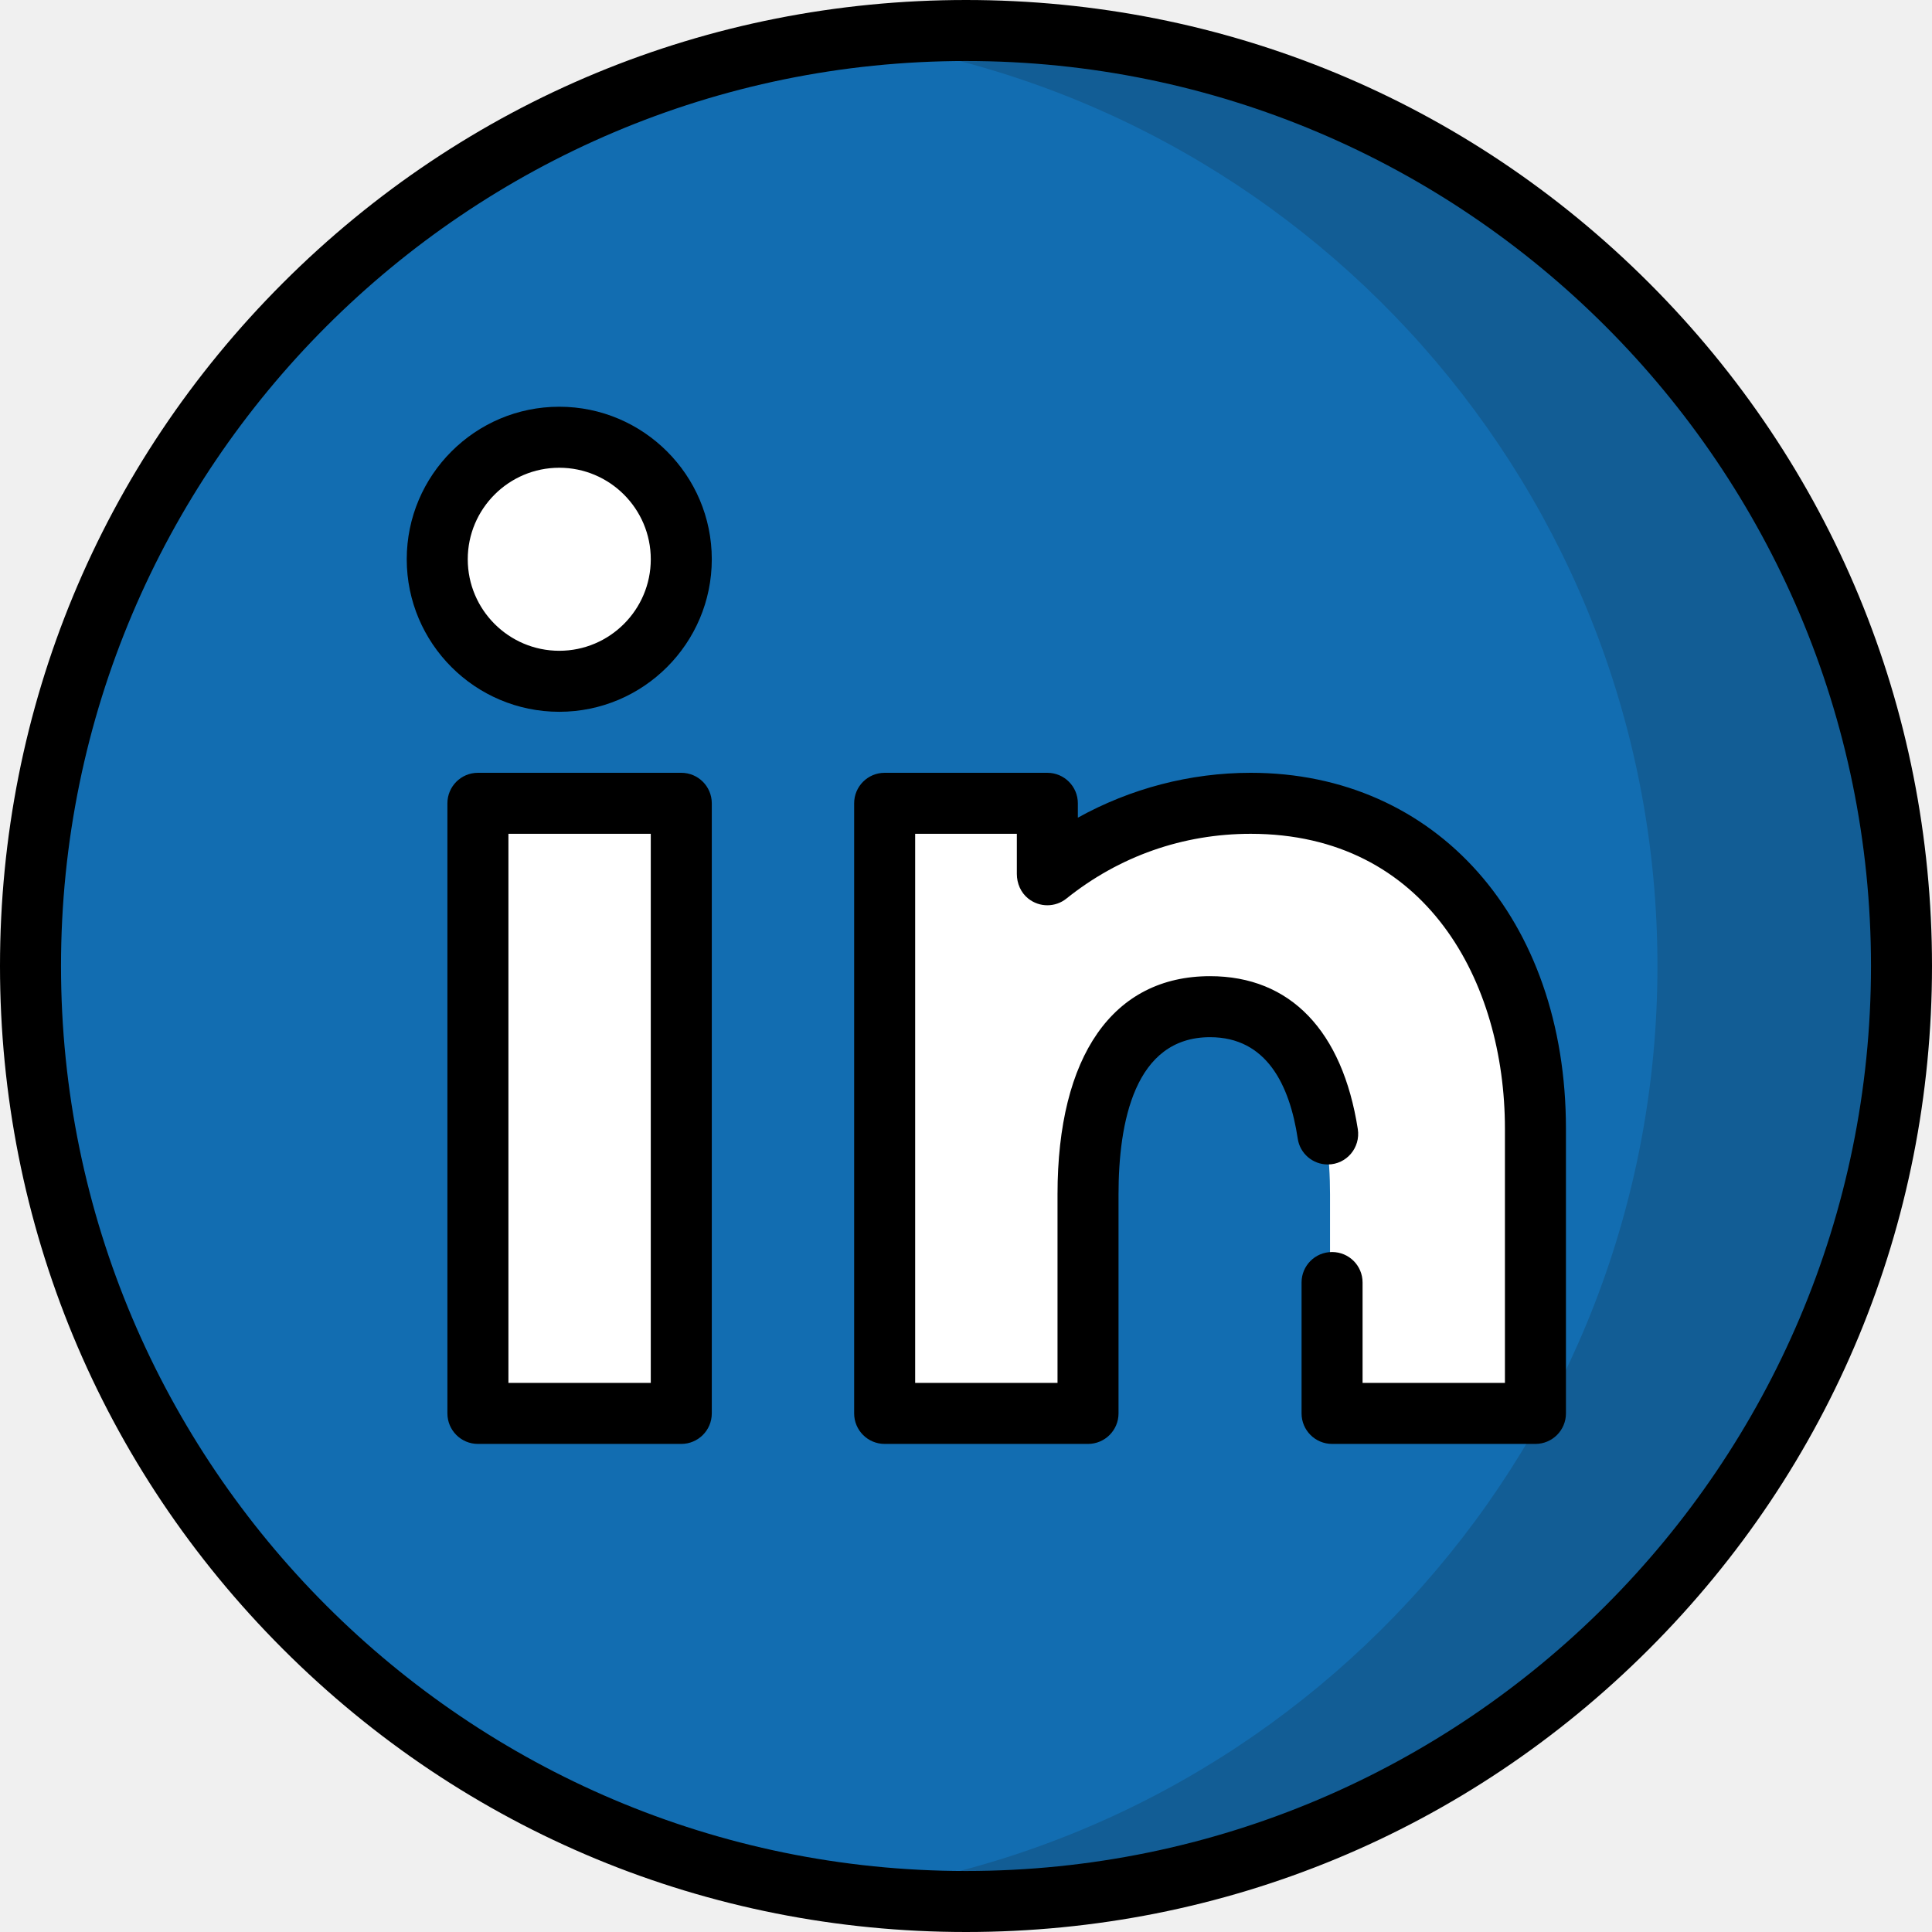
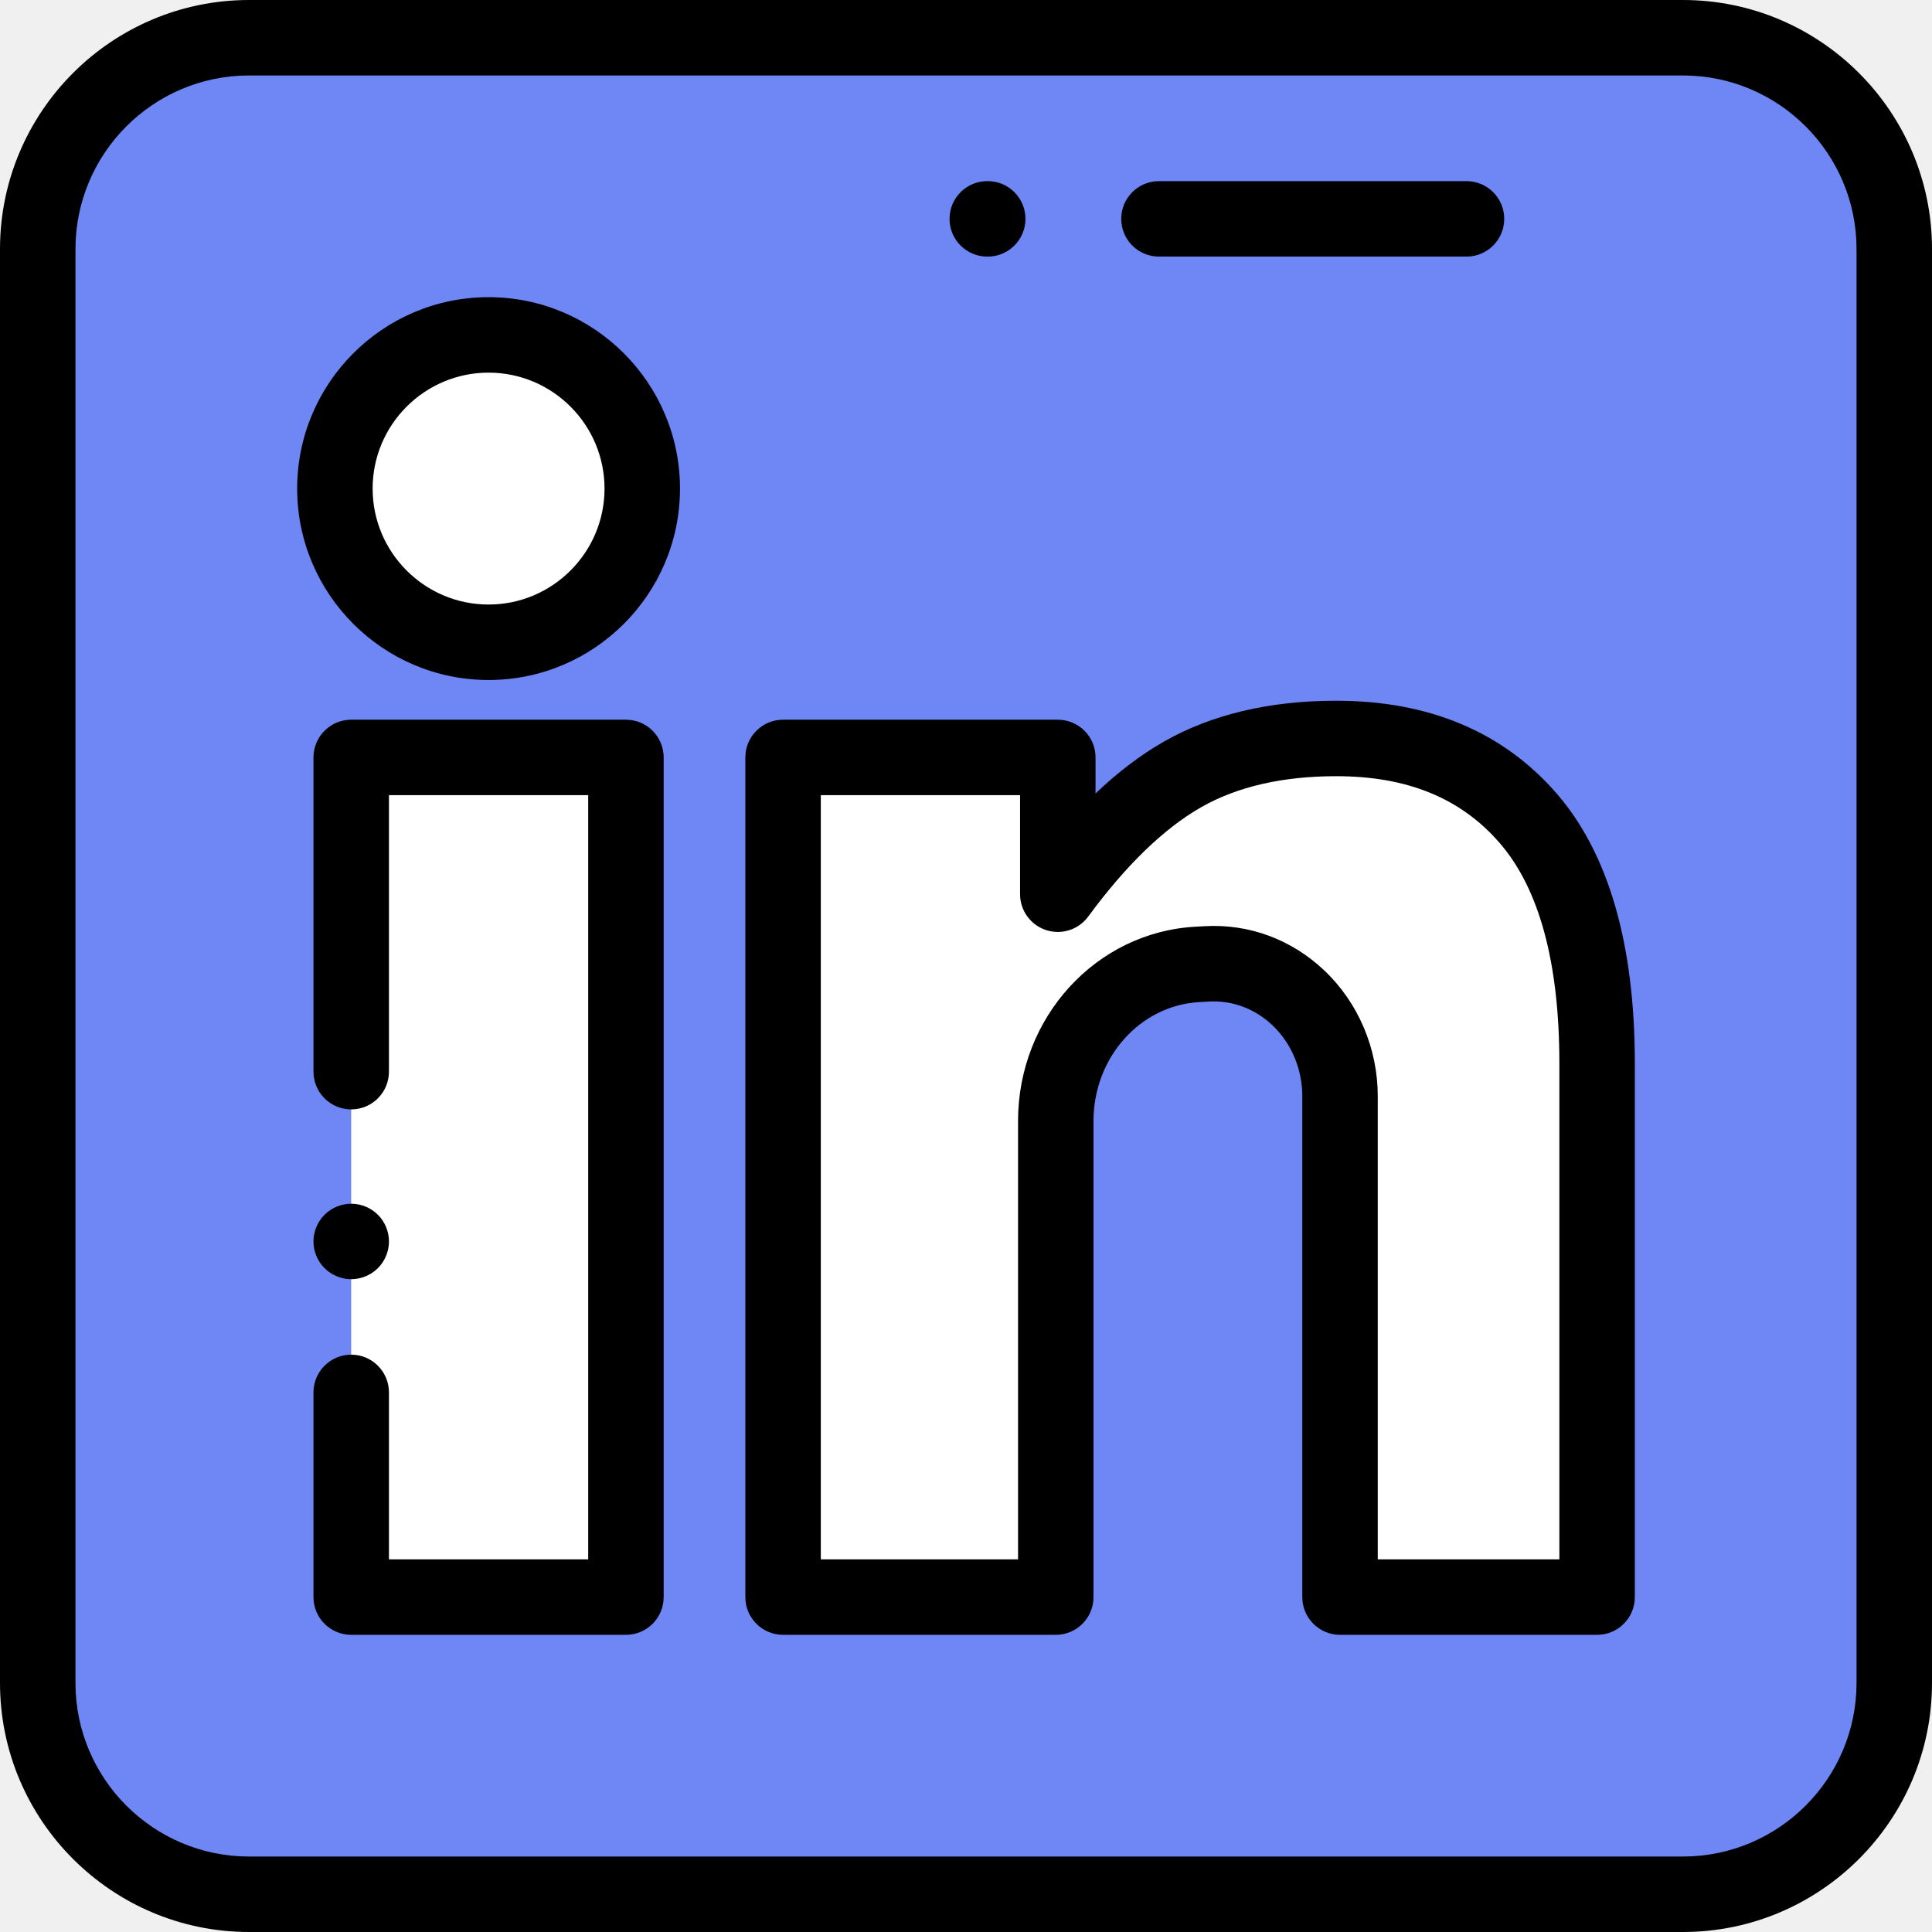
- <svg xmlns="http://www.w3.org/2000/svg" version="1.1" id="Layer_1" x="0px" y="0px" viewBox="0 0 512 512" style="enable-background:new 0 0 512 512;" xml:space="preserve">
-   <circle style="fill:#126DB1;" cx="256" cy="256" r="247.916" />
-   <path style="fill:#125D95;" d="M256,8.084c-10.96,0-21.752,0.72-32.337,2.099C345.304,26.029,439.242,130.04,439.242,256  s-93.939,229.971-215.579,245.817c10.585,1.379,21.377,2.099,32.337,2.099c136.921,0,247.916-110.996,247.916-247.916  S392.921,8.084,256,8.084z" />
+ <svg xmlns="http://www.w3.org/2000/svg" version="1.1" id="Capa_1" x="0px" y="0px" viewBox="0 0 512 512" style="enable-background:new 0 0 512 512;" xml:space="preserve">
+   <path style="fill:#6E87F5;" d="M446,502H66c-30.928,0-56-25.072-56-56V66c0-30.928,25.072-56,56-56h380c30.928,0,56,25.072,56,56  v380C502,476.928,476.928,502,446,502z" />
  <g>
-     <path style="fill:#FFFFFF;" d="M126.114,372.943V214.51c0-1.195,0.969-2.164,2.164-2.164h50.644c1.195,0,2.164,0.969,2.164,2.164   v158.433c0,1.195-0.969,2.164-2.164,2.164h-50.644C127.083,375.107,126.114,374.138,126.114,372.943z" />
-     <path style="fill:#FFFFFF;" d="M148.211,181.086c-18.128,0-32.876-14.749-32.876-32.876s14.748-32.876,32.876-32.876   s32.876,14.749,32.876,32.876S166.339,181.086,148.211,181.086z" />
-     <path style="fill:#FFFFFF;" d="M355.041,375.107c-1.42,0-2.57-1.151-2.57-2.57v-56.008c0-18.379-4.132-49.21-31.798-49.21   s-31.798,30.831-31.798,49.209v56.008c0,1.42-1.151,2.57-2.57,2.57h-49.832c-1.42,0-2.57-1.151-2.57-2.57V214.915   c0-1.42,1.151-2.57,2.57-2.57h39.053c1.42,0,2.57,1.151,2.57,2.57v10.708c0,2.061,2.319,3.303,4.011,2.127   c14.525-10.098,31.462-15.404,49.345-15.404c24.235,0,44.303,9.658,58.03,27.93c11.583,15.417,17.962,36.314,17.962,58.84v73.422   c0,1.42-1.151,2.57-2.57,2.57H355.041z" />
+     <path style="fill:#FFFFFF;" d="M404.906,216.758c-12.231-14.038-29.169-21.057-50.81-21.057c-16.01,0-29.583,3.179-40.725,9.534   c-11.142,6.358-22.157,16.939-33.041,31.743V200.73h-72.805v222.518h72.268V297.061c0-22.101,16.499-40.334,37.543-41.489   l2.55-0.14c19.156-1.051,35.237,14.955,35.237,35.073v132.742h68.128V281.816C423.25,252.482,417.134,230.797,404.906,216.758z" />
+     <rect x="93.07" y="200.73" style="fill:#FFFFFF;" width="72.805" height="222.52" />
+     <circle style="fill:#FFFFFF;" cx="129.48" cy="129.48" r="40.727" />
  </g>
-   <path d="M437.019,74.982C388.667,26.628,324.379,0,256,0S123.333,26.628,74.981,74.982C26.628,123.333,0,187.62,0,256  s26.628,132.667,74.981,181.019C123.333,485.372,187.62,512,256,512s132.667-26.628,181.019-74.982  C485.372,388.667,512,324.379,512,256S485.372,123.333,437.019,74.982z M256,495.832C123.756,495.832,16.168,388.244,16.168,256  S123.756,16.168,256,16.168S495.832,123.756,495.832,256S388.244,495.832,256,495.832z" />
-   <path d="M180.547,204.8h-53.895c-4.465,0-8.084,3.618-8.084,8.084v161.684c0,4.466,3.62,8.084,8.084,8.084h53.895  c4.465,0,8.084-3.618,8.084-8.084V212.884C188.632,208.418,185.012,204.8,180.547,204.8z M172.463,366.484h-37.726V220.968h37.726  V366.484z" />
-   <path d="M148.211,107.789c-22.289,0-40.421,18.132-40.421,40.421s18.132,40.421,40.421,40.421s40.421-18.132,40.421-40.421  S170.499,107.789,148.211,107.789z M148.211,172.463c-13.373,0-24.253-10.88-24.253-24.253c0-13.372,10.879-24.253,24.253-24.253  c13.373,0,24.253,10.88,24.253,24.253S161.584,172.463,148.211,172.463z" />
-   <path d="M331.453,204.8c-16.054,0-31.87,4.156-45.811,11.896v-3.811c0-4.465-3.62-8.084-8.084-8.084h-43.116  c-4.465,0-8.084,3.62-8.084,8.084v161.684c0,4.465,3.62,8.084,8.084,8.084h53.895c4.465,0,8.084-3.62,8.084-8.084v-58.04  c0-19.008,4.207-41.665,24.253-41.665c14.959,0,21.095,12.619,23.247,26.923c0.59,3.922,3.989,6.808,7.957,6.808l0,0  c4.979,0,8.722-4.464,7.954-9.382c-4.059-25.974-17.828-40.517-39.158-40.517c-25.688,0-40.421,21.08-40.421,57.833v49.956h-37.726  V220.968h26.947v10.63c0,2.507,1.044,4.956,3.004,6.519c3.043,2.426,7.234,2.342,10.138,0.012  c14.001-11.226,30.888-17.161,48.837-17.161c46.537,0,67.368,39.249,67.368,78.147v67.368h-37.726v-26.62  c0-4.452-3.609-8.061-8.06-8.061h-0.047c-4.452,0-8.06,3.609-8.06,8.061v34.704c0,4.465,3.62,8.084,8.084,8.084h53.895  c4.465,0,8.084-3.62,8.084-8.084v-75.453C414.989,243.584,380.638,204.8,331.453,204.8z" />
+   <path d="M446,512H66c-36.393,0-66-29.607-66-66V66C0,29.607,29.607,0,66,0h380c36.393,0,66,29.607,66,66v380  C512,482.393,482.393,512,446,512z M66,20c-25.364,0-46,20.636-46,46v380c0,25.364,20.636,46,46,46h380c25.364,0,46-20.636,46-46V66  c0-25.364-20.636-46-46-46H66z" />
+   <path d="M423.25,433.247h-68.128c-5.522,0-10-4.477-10-10V290.505c0-7.187-2.89-14.044-7.929-18.813  c-4.632-4.385-10.592-6.606-16.76-6.274l-2.549,0.14c-15.753,0.864-28.092,14.702-28.092,31.503v126.187c0,5.523-4.478,10-10,10  h-72.268c-5.522,0-10-4.477-10-10V200.729c0-5.523,4.478-10,10-10h72.805c5.522,0,10,4.477,10,10v9.537  c5.962-5.663,12.004-10.248,18.083-13.718c12.625-7.199,27.994-10.849,45.683-10.849c24.56,0,44.191,8.239,58.35,24.488  c0,0,0,0.001,0.001,0.001c13.804,15.848,20.804,39.947,20.804,71.626v141.431C433.25,428.77,428.772,433.247,423.25,433.247z   M365.122,413.247h48.128V281.816c0-26.71-5.345-46.389-15.886-58.491l0.001,0.001c-10.334-11.861-24.487-17.627-43.27-17.627  c-14.171,0-26.206,2.766-35.771,8.221c-9.868,5.631-19.941,15.382-29.937,28.979c-2.561,3.483-7.065,4.926-11.175,3.579  c-4.106-1.347-6.883-5.18-6.883-9.502v-26.248h-52.805v202.518h52.268V297.061c0-27.417,20.643-50.027,46.995-51.473l2.549-0.14  c11.713-0.648,22.942,3.519,31.605,11.719c9.012,8.531,14.18,20.682,14.18,33.338L365.122,413.247L365.122,413.247z" />
+   <path d="M165.879,433.247H93.074c-5.522,0-10-4.477-10-10V369c0-5.523,4.478-10,10-10s10,4.477,10,10v44.247h52.805V210.729h-52.805  V284c0,5.523-4.478,10-10,10s-10-4.477-10-10v-83.271c0-5.523,4.478-10,10-10h72.805c5.522,0,10,4.477,10,10v222.518  C175.879,428.77,171.401,433.247,165.879,433.247z" />
+   <path d="M93.069,339c-2.63,0-5.21-1.07-7.069-2.93c-1.86-1.86-2.931-4.44-2.931-7.07s1.07-5.21,2.931-7.07  c1.859-1.86,4.439-2.93,7.069-2.93c2.641,0,5.211,1.07,7.08,2.93c1.86,1.86,2.931,4.44,2.931,7.07s-1.07,5.21-2.931,7.07  C98.28,337.93,95.71,339,93.069,339z" />
+   <path d="M129.477,180.207c-27.971,0-50.727-22.756-50.727-50.727s22.756-50.727,50.727-50.727c27.972,0,50.728,22.756,50.728,50.727  S157.448,180.207,129.477,180.207z M129.477,98.753c-16.942,0-30.727,13.784-30.727,30.727s13.784,30.727,30.727,30.727  s30.728-13.784,30.728-30.727S146.42,98.753,129.477,98.753z" />
+   <path d="M388.636,68h-81.5c-5.522,0-10-4.477-10-10s4.478-10,10-10h81.5c5.522,0,10,4.477,10,10S394.158,68,388.636,68z" />
+   <path d="M261.755,68h-0.119c-5.522,0-10-4.477-10-10s4.478-10,10-10h0.119c5.522,0,10,4.477,10,10S267.277,68,261.755,68z" />
  <g>
</g>
  <g>
</g>
  <g>
</g>
  <g>
</g>
  <g>
</g>
  <g>
</g>
  <g>
</g>
  <g>
</g>
  <g>
</g>
  <g>
</g>
  <g>
</g>
  <g>
</g>
  <g>
</g>
  <g>
</g>
  <g>
</g>
</svg>
